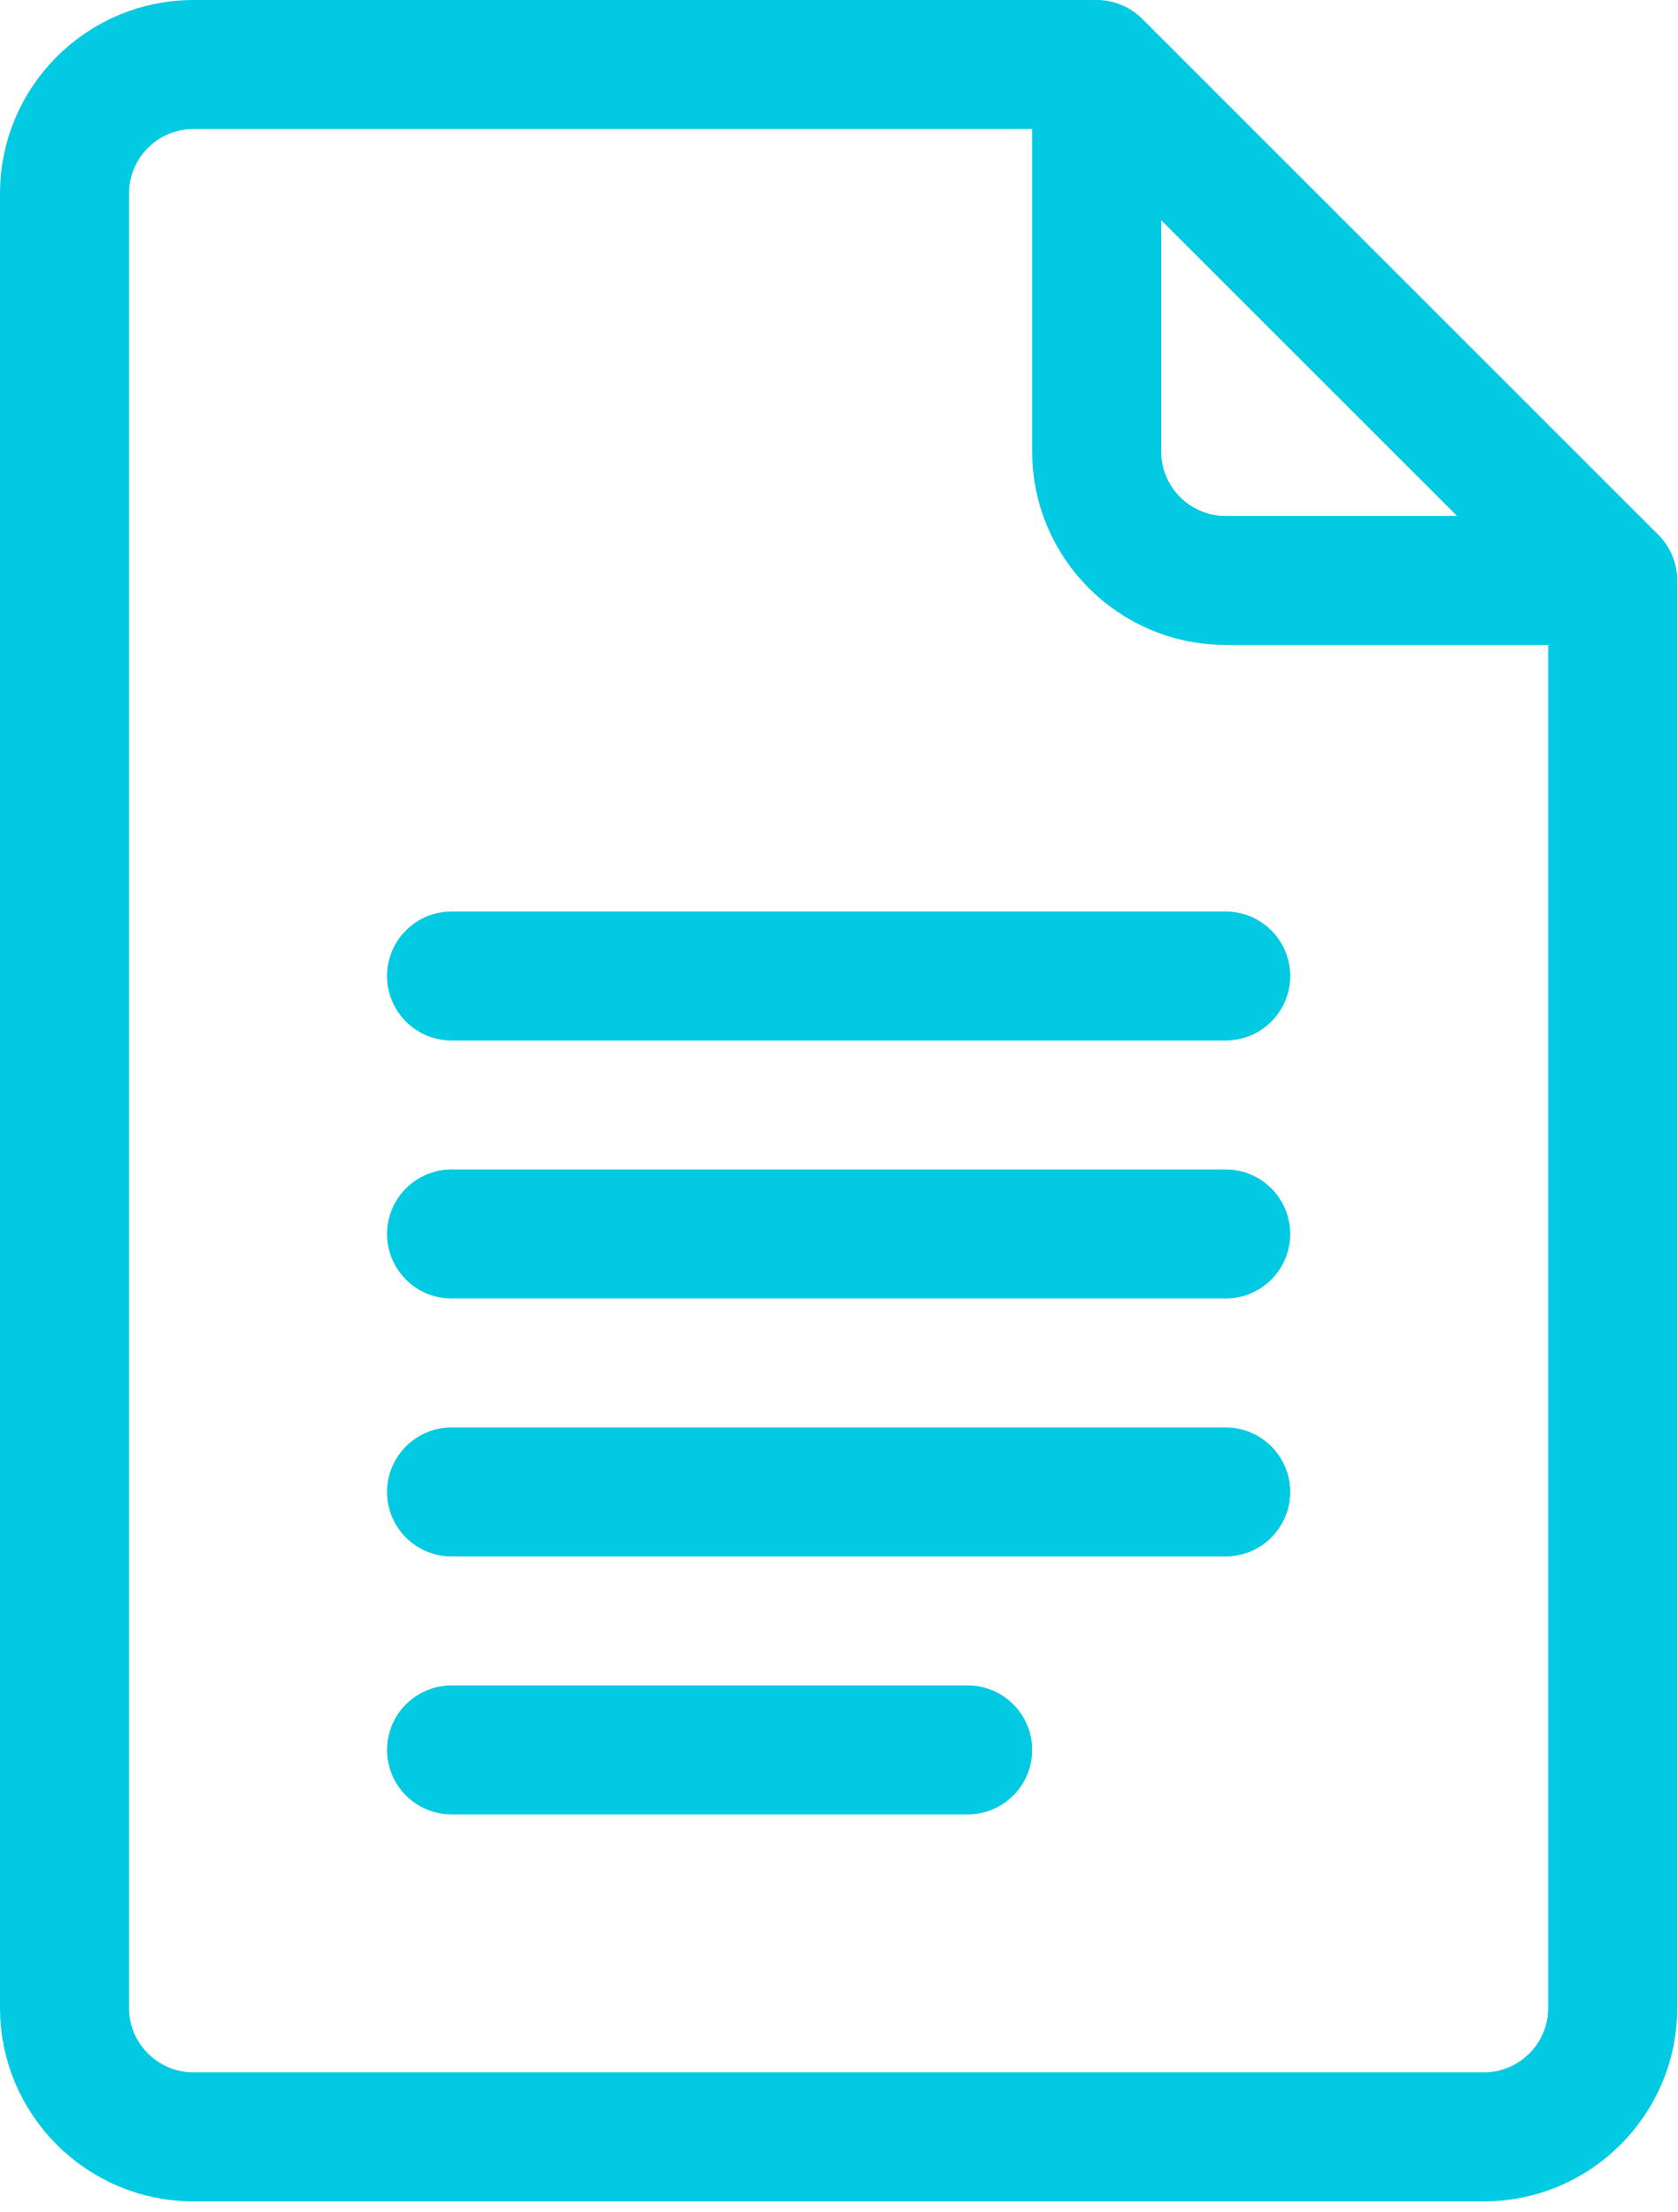
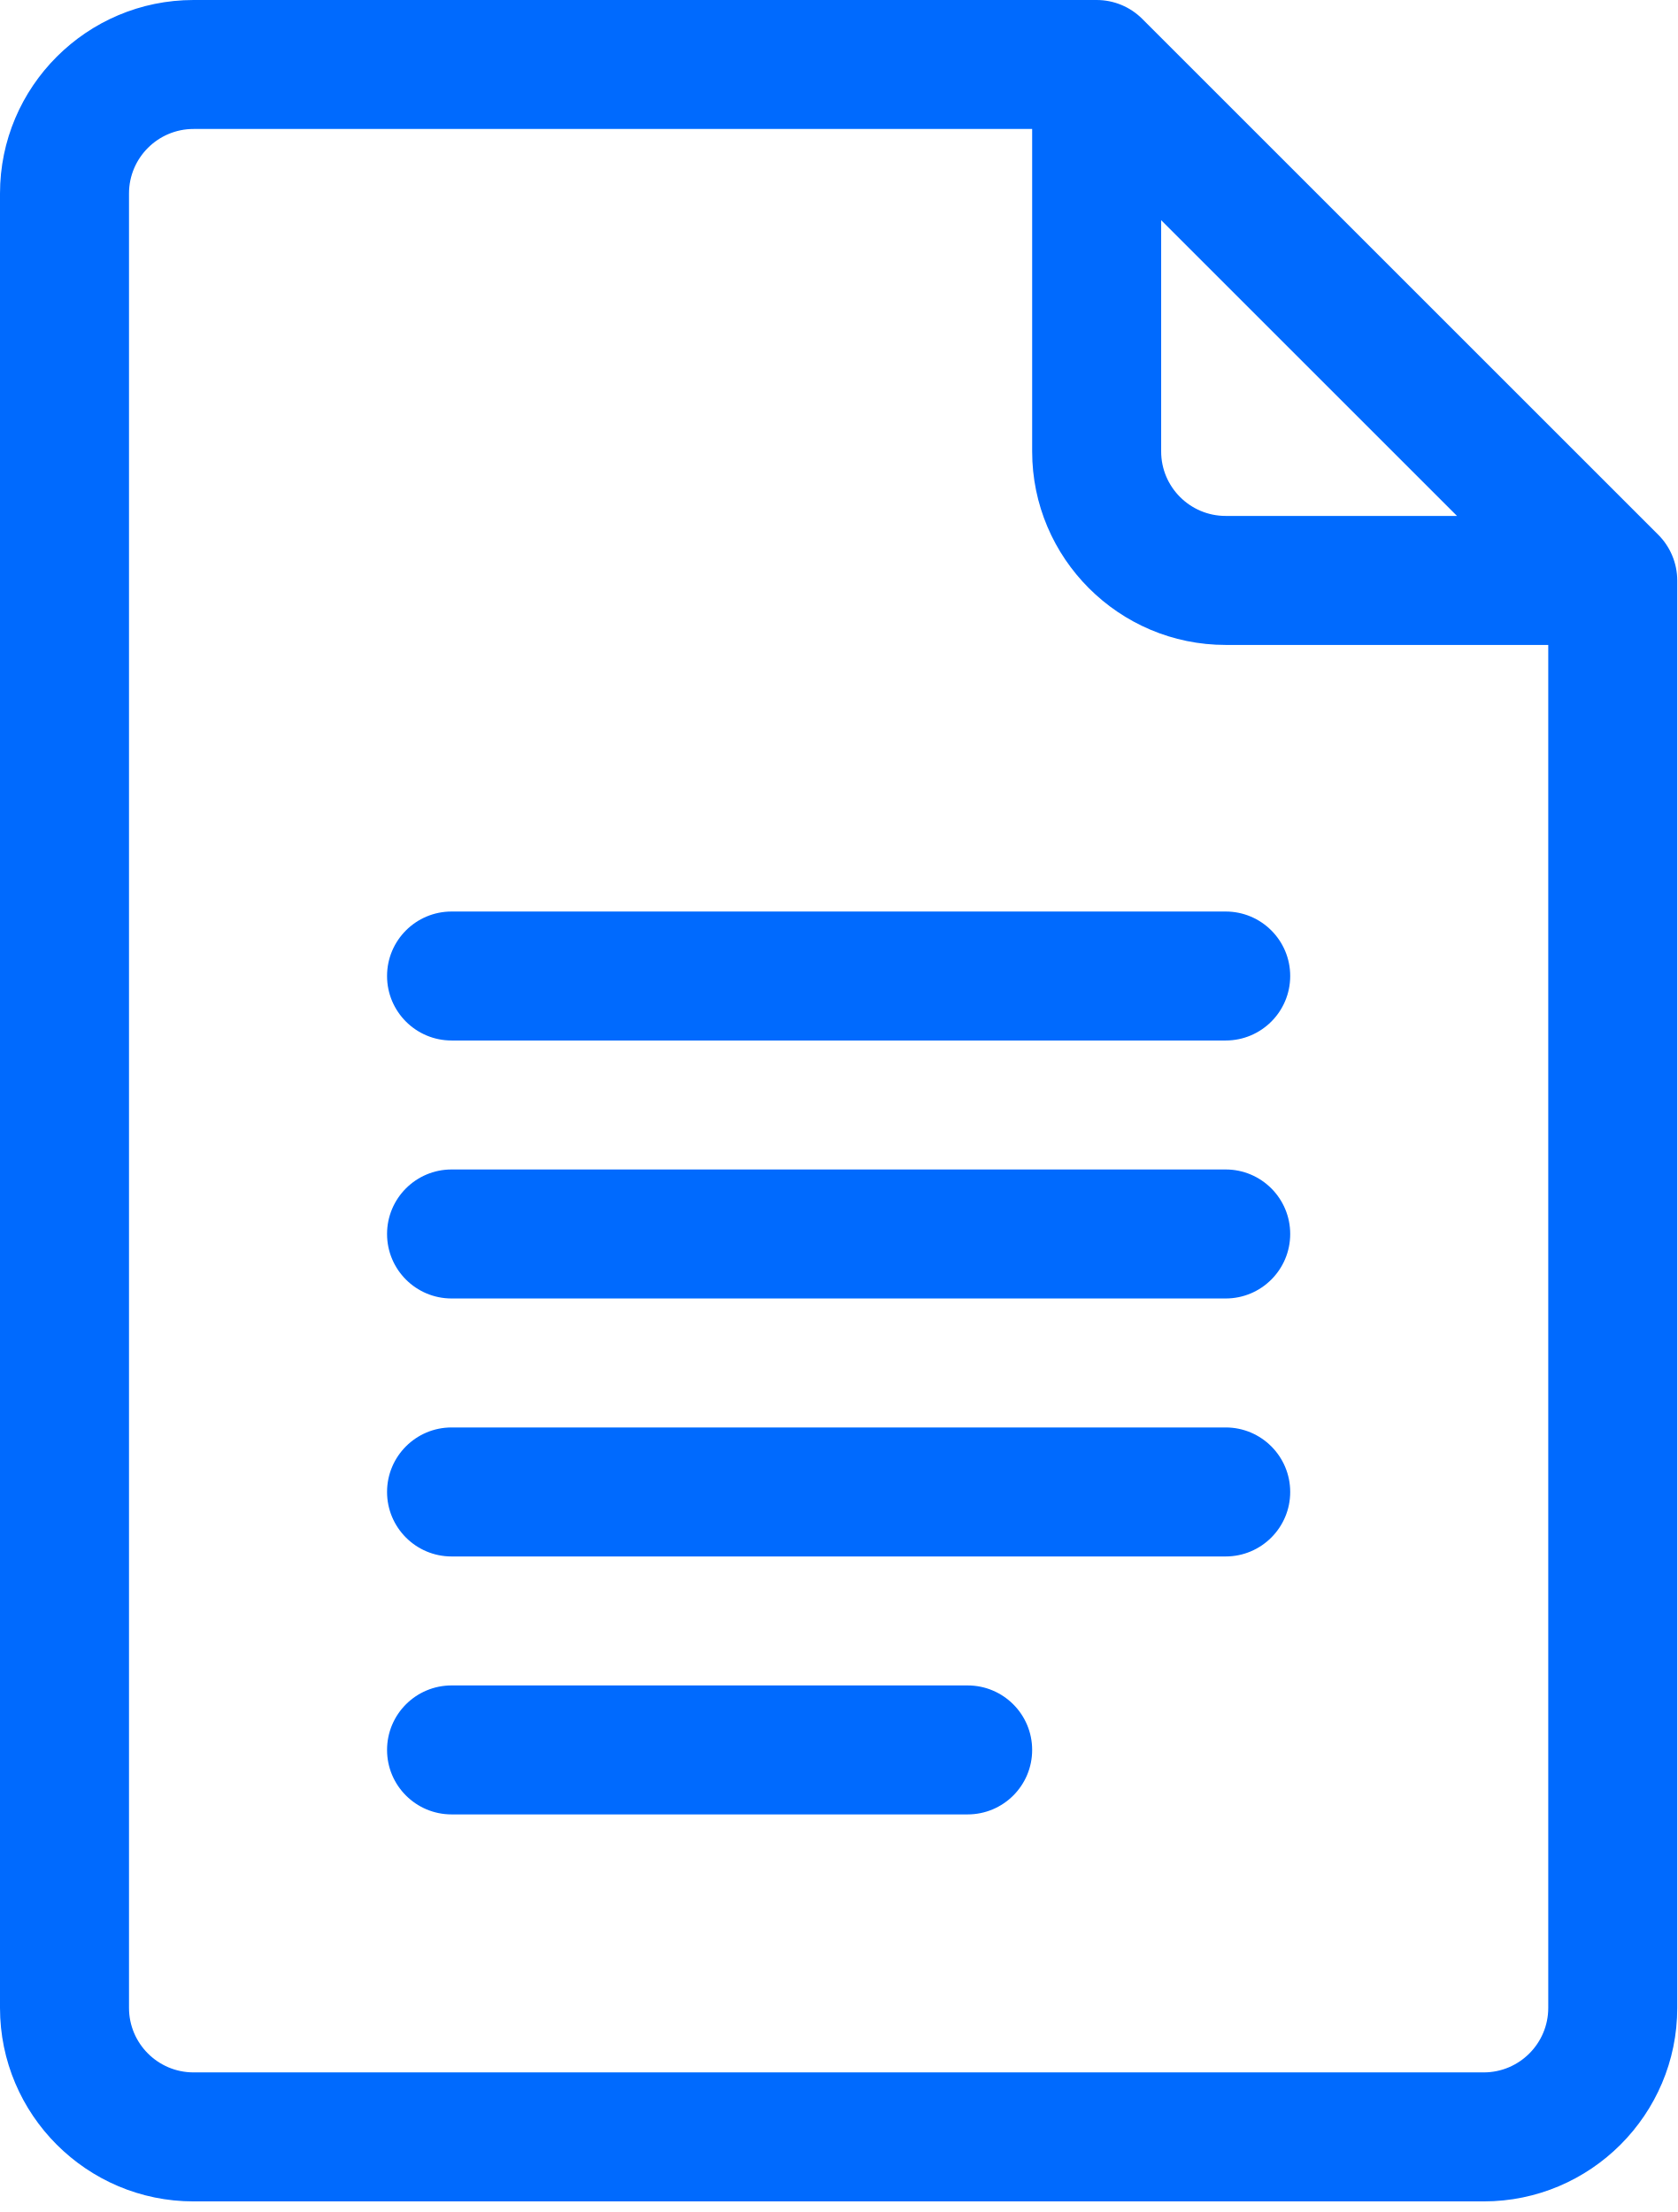
<svg xmlns="http://www.w3.org/2000/svg" width="47" height="62" viewBox="0 0 47 62" fill="none">
-   <path d="M46.47 14.991L32.009 0.53C31.672 0.192 31.211 0 30.731 0H5.423C2.433 0 0 2.433 0 5.423V56.279C0 59.27 2.433 61.703 5.423 61.703H41.577C44.567 61.703 47 59.27 47 56.279V16.269C47 15.776 46.793 15.313 46.47 14.991ZM32.538 6.172L40.828 14.461H34.346C33.349 14.461 32.538 13.651 32.538 12.654V6.172ZM41.577 58.087H5.423C4.426 58.087 3.615 57.276 3.615 56.279V5.423C3.615 4.426 4.426 3.615 5.423 3.615H28.923V12.654C28.923 15.644 31.356 18.077 34.346 18.077H43.385V56.279C43.385 57.276 42.574 58.087 41.577 58.087Z" fill="#02CAE3" />
-   <path d="M34.346 25.549H12.654C11.656 25.549 10.846 26.358 10.846 27.356C10.846 28.355 11.656 29.164 12.654 29.164H34.346C35.344 29.164 36.154 28.355 36.154 27.356C36.154 26.358 35.344 25.549 34.346 25.549Z" fill="#02CAE3" />
-   <path d="M34.346 32.779H12.654C11.656 32.779 10.846 33.589 10.846 34.587C10.846 35.586 11.656 36.395 12.654 36.395H34.346C35.344 36.395 36.154 35.586 36.154 34.587C36.154 33.589 35.344 32.779 34.346 32.779Z" fill="#02CAE3" />
-   <path d="M34.346 40.01H12.654C11.656 40.01 10.846 40.82 10.846 41.818C10.846 42.816 11.656 43.626 12.654 43.626H34.346C35.344 43.626 36.154 42.816 36.154 41.818C36.154 40.82 35.344 40.01 34.346 40.01Z" fill="#02CAE3" />
-   <path d="M27.115 47.241H12.654C11.656 47.241 10.846 48.05 10.846 49.049C10.846 50.047 11.656 50.856 12.654 50.856H27.115C28.114 50.856 28.923 50.047 28.923 49.049C28.923 48.05 28.114 47.241 27.115 47.241Z" fill="#02CAE3" />
+   <path d="M46.47 14.991L32.009 0.53C31.672 0.192 31.211 0 30.731 0H5.423C2.433 0 0 2.433 0 5.423V56.279C0 59.27 2.433 61.703 5.423 61.703H41.577C44.567 61.703 47 59.27 47 56.279V16.269C47 15.776 46.793 15.313 46.47 14.991ZM32.538 6.172L40.828 14.461H34.346C33.349 14.461 32.538 13.651 32.538 12.654V6.172ZM41.577 58.087H5.423C4.426 58.087 3.615 57.276 3.615 56.279V5.423C3.615 4.426 4.426 3.615 5.423 3.615H28.923V12.654C28.923 15.644 31.356 18.077 34.346 18.077H43.385V56.279C43.385 57.276 42.574 58.087 41.577 58.087Z" fill="#006afe" />
+   <path d="M34.346 25.549H12.654C11.656 25.549 10.846 26.358 10.846 27.356C10.846 28.355 11.656 29.164 12.654 29.164H34.346C35.344 29.164 36.154 28.355 36.154 27.356C36.154 26.358 35.344 25.549 34.346 25.549Z" fill="#006afe" />
+   <path d="M34.346 32.779H12.654C11.656 32.779 10.846 33.589 10.846 34.587C10.846 35.586 11.656 36.395 12.654 36.395H34.346C35.344 36.395 36.154 35.586 36.154 34.587C36.154 33.589 35.344 32.779 34.346 32.779Z" fill="#006afe" />
+   <path d="M34.346 40.01H12.654C11.656 40.01 10.846 40.82 10.846 41.818C10.846 42.816 11.656 43.626 12.654 43.626H34.346C35.344 43.626 36.154 42.816 36.154 41.818C36.154 40.82 35.344 40.01 34.346 40.01Z" fill="#006afe" />
+   <path d="M27.115 47.241H12.654C11.656 47.241 10.846 48.05 10.846 49.049C10.846 50.047 11.656 50.856 12.654 50.856H27.115C28.114 50.856 28.923 50.047 28.923 49.049C28.923 48.05 28.114 47.241 27.115 47.241Z" fill="#006afe" />
</svg>
